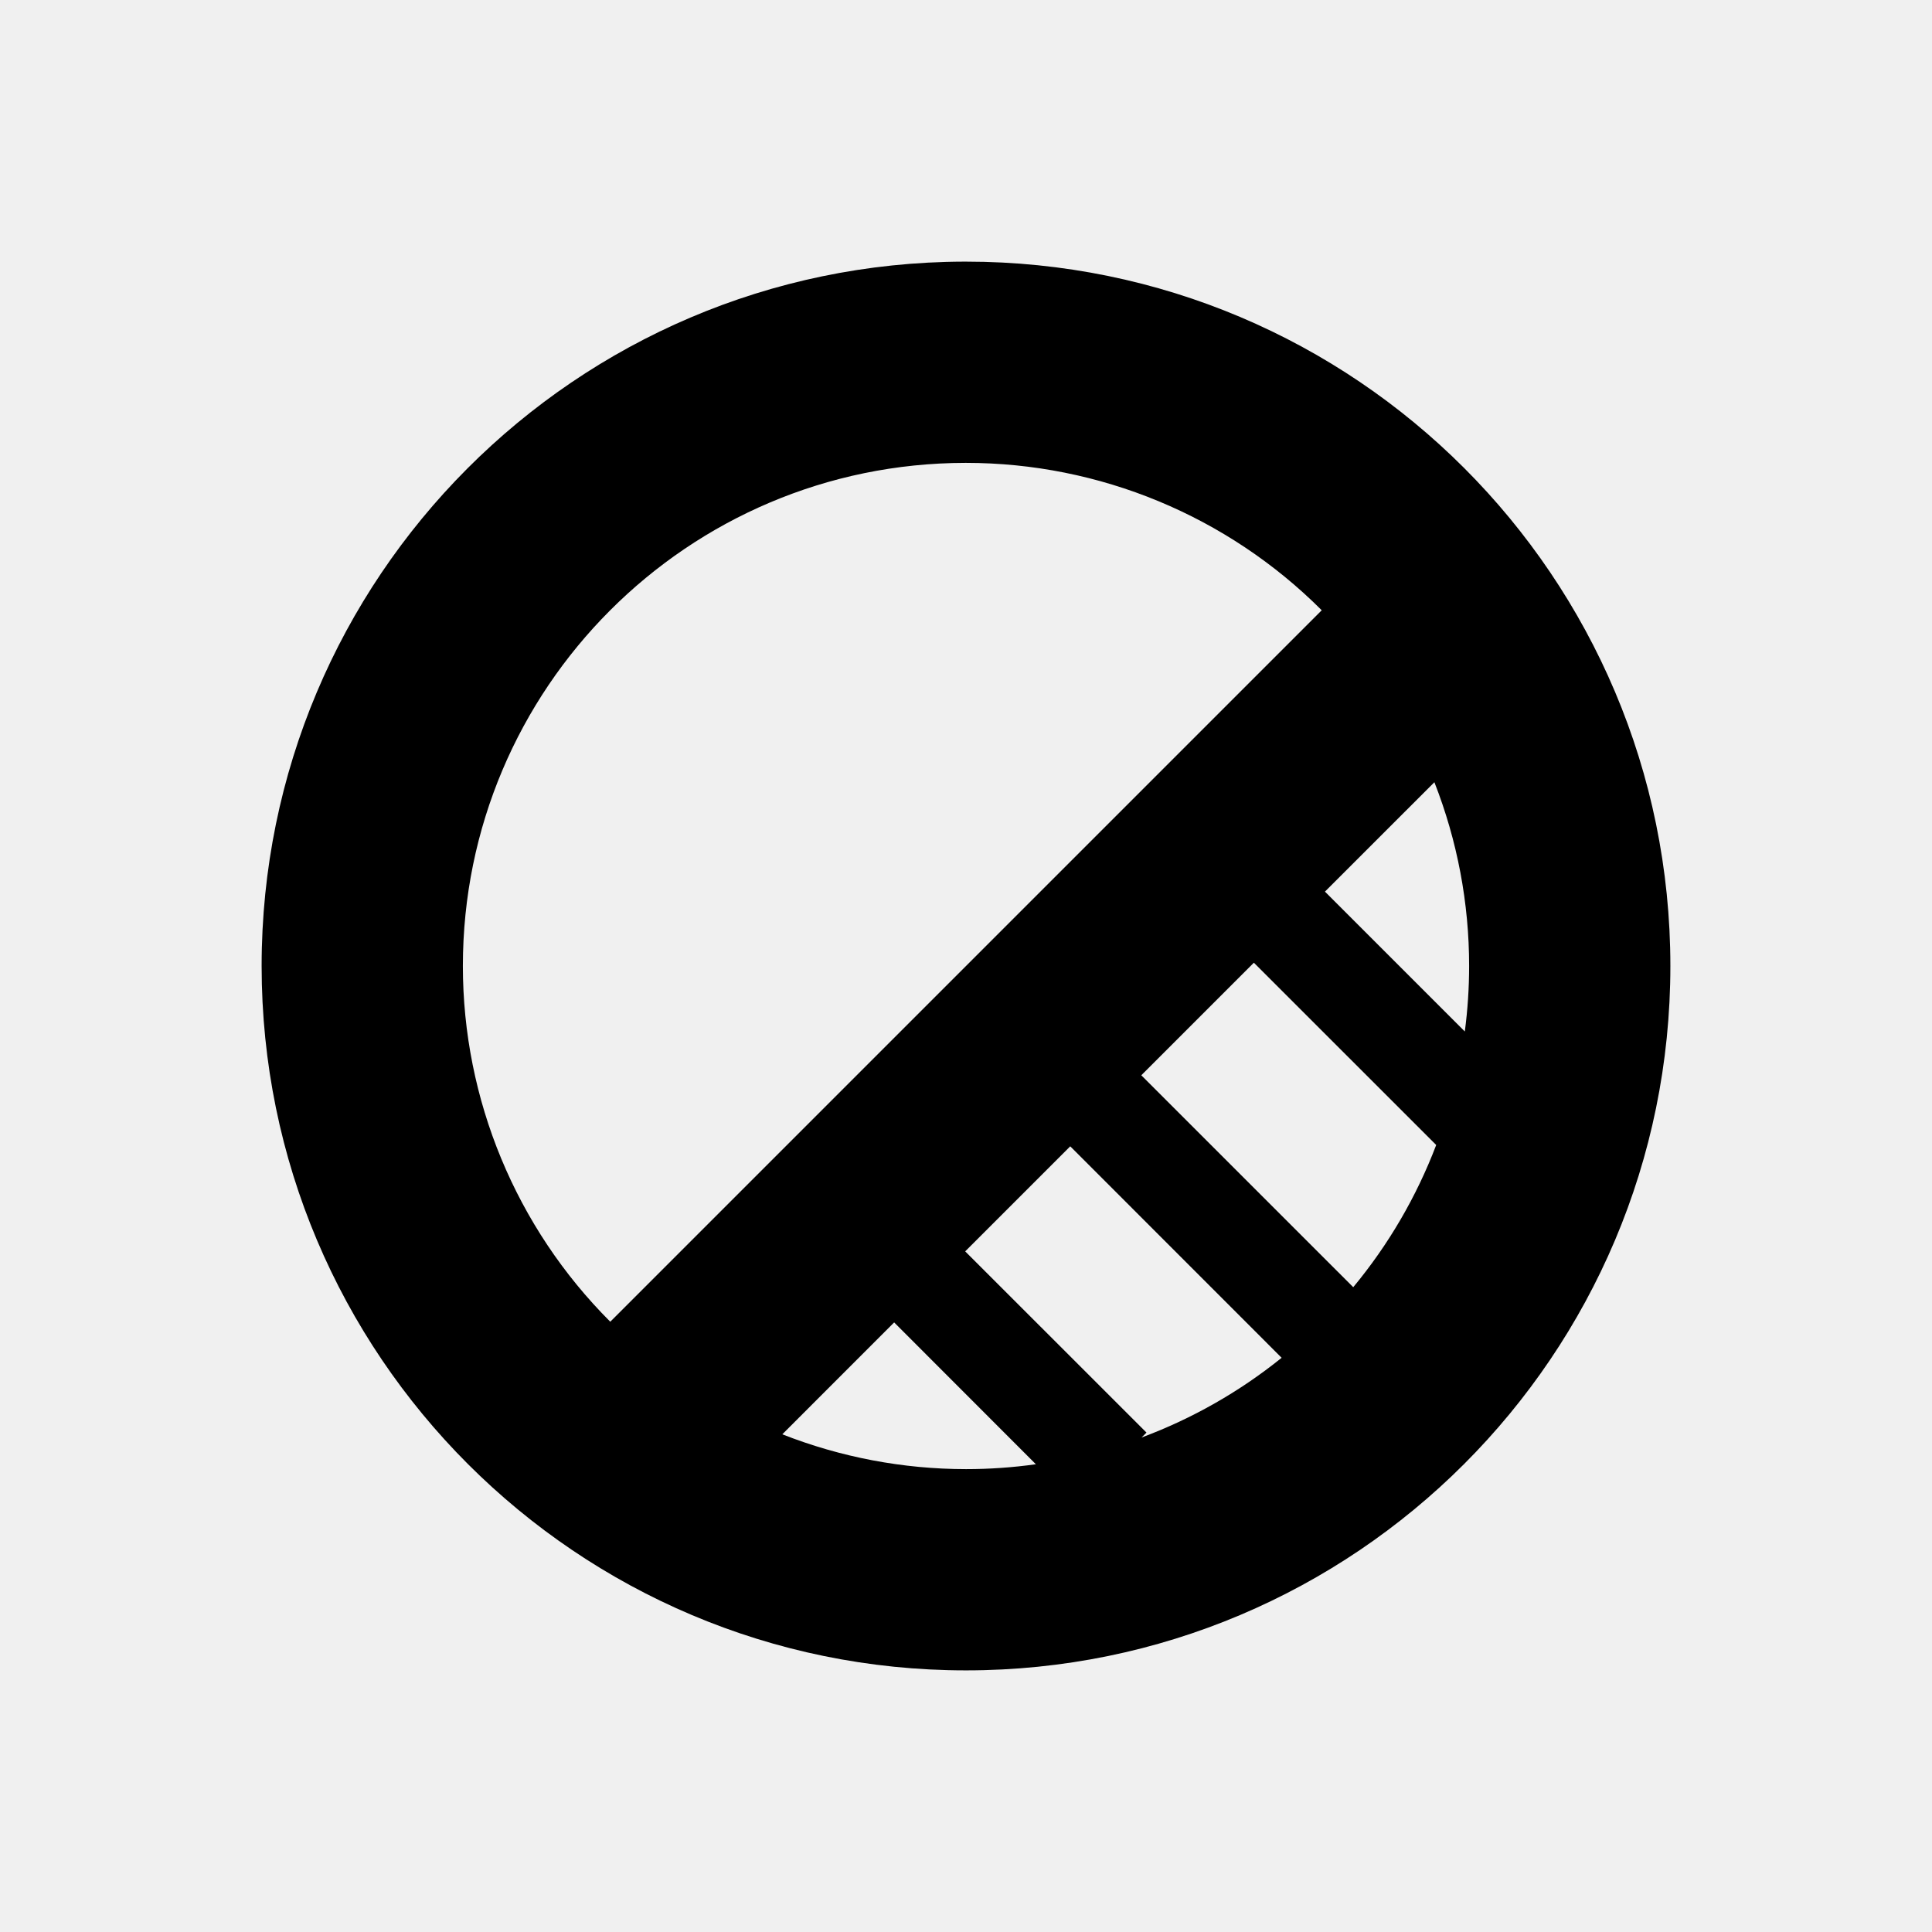
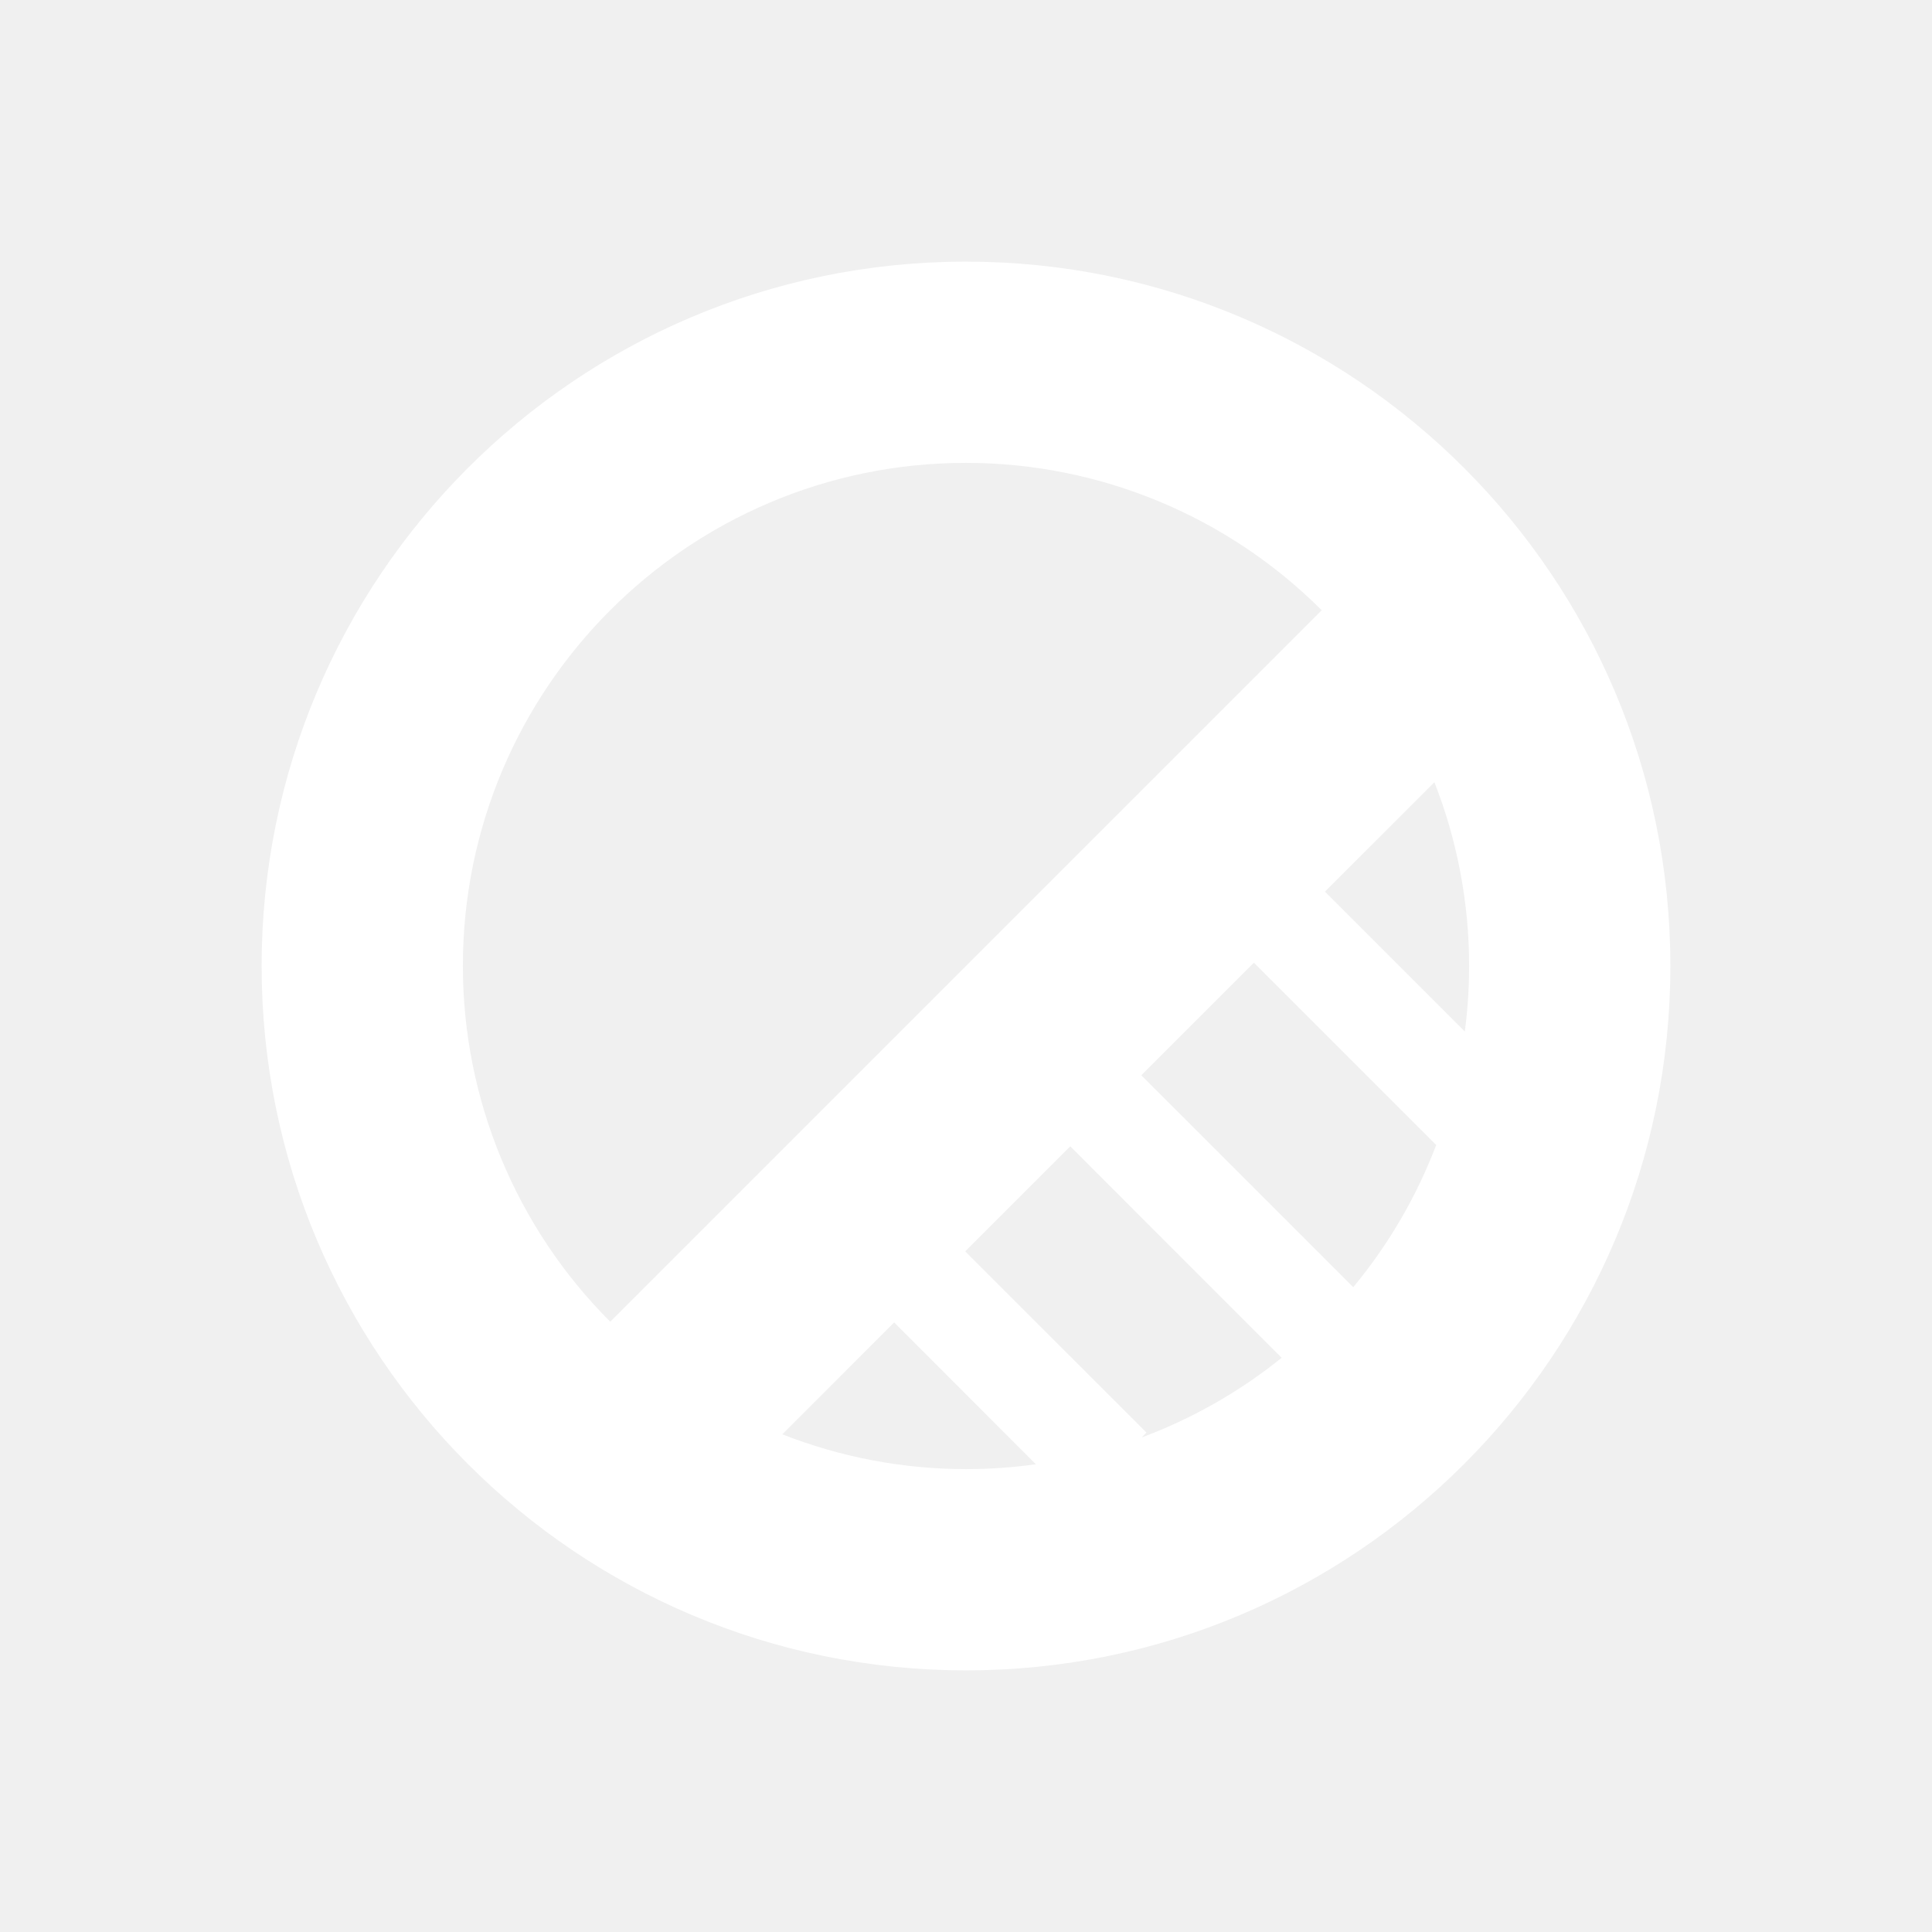
- <svg xmlns="http://www.w3.org/2000/svg" id="svg1188" version="1.1" viewBox="0 0 12.7 12.7" height="48" width="48">
+ <svg xmlns="http://www.w3.org/2000/svg" width="48" height="48" viewBox="0 0 12.7 12.7" version="1.1" id="svg1188">
  <defs id="defs1182">
-     <marker style="overflow:visible;" id="Arrow2Send" refX="0.0" refY="0.0" orient="auto">
-       <path transform="scale(0.3) rotate(180) translate(-2.3,0)" d="M 8.719,4.034 L -2.207,0.016 L 8.719,-4.002 C 6.973,-1.63 6.983,1.616 8.719,4.034 z " style="fill-rule:evenodd;stroke-width:0.625;stroke-linejoin:round;stroke:#000000;stroke-opacity:1;fill:#000000;fill-opacity:1" id="path868" />
+     <marker orient="auto" refY="0.0" refX="0.0" id="Arrow2Send" style="overflow:visible;">
+       <path id="path868" style="fill-rule:evenodd;stroke-width:0.625;stroke-linejoin:round;stroke:#000000;stroke-opacity:1;fill:#000000;fill-opacity:1" d="M 8.719,4.034 L -2.207,0.016 L 8.719,-4.002 C 6.973,-1.63 6.983,1.616 8.719,4.034 z " transform="scale(0.3) rotate(180) translate(-2.3,0)" />
    </marker>
-     <marker style="overflow:visible;" id="Arrow1Send" refX="0.0" refY="0.0" orient="auto">
-       <path transform="scale(0.2) rotate(180) translate(6,0)" style="fill-rule:evenodd;stroke:#000000;stroke-width:1pt;stroke-opacity:1;fill:#000000;fill-opacity:1" d="M 0.0,0.0 L 5.0,-5.0 L -12.5,0.0 L 5.0,5.0 L 0.0,0.0 z " id="path850" />
+     <marker orient="auto" refY="0.0" refX="0.0" id="Arrow1Send" style="overflow:visible;">
+       <path id="path850" d="M 0.0,0.0 L 5.0,-5.0 L -12.5,0.0 L 5.0,5.0 L 0.0,0.0 z " style="fill-rule:evenodd;stroke:#000000;stroke-width:1pt;stroke-opacity:1;fill:#000000;fill-opacity:1" transform="scale(0.2) rotate(180) translate(6,0)" />
    </marker>
-     <marker style="overflow:visible" id="TriangleOutL" refX="0.0" refY="0.0" orient="auto">
-       <path transform="scale(0.8)" style="fill-rule:evenodd;stroke:#000000;stroke-width:1pt;stroke-opacity:1;fill:#000000;fill-opacity:1" d="M 5.77,0.0 L -2.88,5.0 L -2.88,-5.0 L 5.77,0.0 z " id="path977" />
+     <marker orient="auto" refY="0.0" refX="0.0" id="TriangleOutL" style="overflow:visible">
+       <path id="path977" d="M 5.77,0.0 L -2.88,5.0 L -2.88,-5.0 L 5.77,0.0 z " style="fill-rule:evenodd;stroke:#000000;stroke-width:1pt;stroke-opacity:1;fill:#000000;fill-opacity:1" transform="scale(0.8)" />
    </marker>
-     <marker style="overflow:visible" id="TriangleOutM" refX="0.0" refY="0.0" orient="auto">
-       <path transform="scale(0.4)" style="fill-rule:evenodd;stroke:#000000;stroke-width:1pt;stroke-opacity:1;fill:#000000;fill-opacity:1" d="M 5.77,0.0 L -2.88,5.0 L -2.88,-5.0 L 5.77,0.0 z " id="path980" />
+     <marker orient="auto" refY="0.0" refX="0.0" id="TriangleOutM" style="overflow:visible">
+       <path id="path980" d="M 5.77,0.0 L -2.88,5.0 L -2.88,-5.0 L 5.77,0.0 z " style="fill-rule:evenodd;stroke:#000000;stroke-width:1pt;stroke-opacity:1;fill:#000000;fill-opacity:1" transform="scale(0.4)" />
    </marker>
-     <marker style="overflow:visible;" id="marker1791" refX="0.0" refY="0.0" orient="auto">
-       <path transform="scale(1.1) rotate(180) translate(1,0)" d="M 8.719,4.034 L -2.207,0.016 L 8.719,-4.002 C 6.973,-1.63 6.983,1.616 8.719,4.034 z " style="fill-rule:evenodd;stroke-width:0.625;stroke-linejoin:round;stroke:#000000;stroke-opacity:1;fill:#000000;fill-opacity:1" id="path1789" />
+     <marker orient="auto" refY="0.0" refX="0.0" id="marker1791" style="overflow:visible;">
+       <path id="path1789" style="fill-rule:evenodd;stroke-width:0.625;stroke-linejoin:round;stroke:#000000;stroke-opacity:1;fill:#000000;fill-opacity:1" d="M 8.719,4.034 L -2.207,0.016 L 8.719,-4.002 C 6.973,-1.63 6.983,1.616 8.719,4.034 z " transform="scale(1.1) rotate(180) translate(1,0)" />
    </marker>
-     <marker style="overflow:visible;" id="Arrow2Lend" refX="0.0" refY="0.0" orient="auto">
-       <path transform="scale(1.1) rotate(180) translate(1,0)" d="M 8.719,4.034 L -2.207,0.016 L 8.719,-4.002 C 6.973,-1.63 6.983,1.616 8.719,4.034 z " style="fill-rule:evenodd;stroke-width:0.625;stroke-linejoin:round;stroke:#000000;stroke-opacity:1;fill:#000000;fill-opacity:1" id="path856" />
+     <marker orient="auto" refY="0.0" refX="0.0" id="Arrow2Lend" style="overflow:visible;">
+       <path id="path856" style="fill-rule:evenodd;stroke-width:0.625;stroke-linejoin:round;stroke:#000000;stroke-opacity:1;fill:#000000;fill-opacity:1" d="M 8.719,4.034 L -2.207,0.016 L 8.719,-4.002 C 6.973,-1.63 6.983,1.616 8.719,4.034 z " transform="scale(1.1) rotate(180) translate(1,0)" />
    </marker>
-     <marker style="overflow:visible" id="Arrow1Lstart" refX="0.0" refY="0.0" orient="auto">
-       <path transform="scale(0.8) translate(12.5,0)" style="fill-rule:evenodd;stroke:#000000;stroke-width:1pt;stroke-opacity:1;fill:#000000;fill-opacity:1" d="M 0.0,0.0 L 5.0,-5.0 L -12.5,0.0 L 5.0,5.0 L 0.0,0.0 z " id="path835" />
+     <marker orient="auto" refY="0.0" refX="0.0" id="Arrow1Lstart" style="overflow:visible">
+       <path id="path835" d="M 0.0,0.0 L 5.0,-5.0 L -12.5,0.0 L 5.0,5.0 L 0.0,0.0 z " style="fill-rule:evenodd;stroke:#000000;stroke-width:1pt;stroke-opacity:1;fill:#000000;fill-opacity:1" transform="scale(0.8) translate(12.5,0)" />
    </marker>
  </defs>
  <g id="layer1">
-     <g transform="matrix(1.249644,0,0,0.9055758,-1.585237,1.691461)" style="opacity:1;stroke-width:1.244;stroke-miterlimit:4;stroke-dasharray:none" id="g2017">
-       <path transform="matrix(0.211727,0,0,0.2921714,1.268551,-1.867829)" d="M 23.949 6.5 A 17.5 17.5 0 0 0 6.5 24 A 17.5 17.5 0 0 0 24 41.5 A 17.5 17.5 0 0 0 41.5 24 A 17.5 17.5 0 0 0 24 6.5 A 17.5 17.5 0 0 0 23.949 6.5 z M 23.986 11.5 A 12.5 12.5 0 0 1 24 11.5 A 12.5 12.5 0 0 1 32.838 15.162 L 15.162 32.838 A 12.5 12.5 0 0 1 11.5 24 A 12.5 12.5 0 0 1 23.986 11.5 z M 35.637 19.434 A 12.5 12.5 0 0 1 36.5 24 A 12.5 12.5 0 0 1 36.393 25.627 L 32.918 22.152 L 35.637 19.434 z M 31.152 23.918 L 35.682 28.447 A 12.5 12.5 0 0 1 33.621 31.98 L 28.355 26.715 L 31.152 23.918 z M 26.59 28.48 L 31.842 33.734 A 12.5 12.5 0 0 1 28.361 35.715 L 28.484 35.592 L 23.98 31.09 L 26.59 28.48 z M 22.215 32.855 L 25.736 36.379 A 12.5 12.5 0 0 1 24 36.5 A 12.5 12.5 0 0 1 19.436 35.635 L 22.215 32.855 z " style="fill:#000000;fill-opacity:1;stroke-width:5;stroke-linecap:round;stroke-linejoin:round" id="rect1856" />
+     <g id="g2017" style="opacity:1;stroke-width:1.244;stroke-miterlimit:4;stroke-dasharray:none" transform="matrix(1.249644,0,0,0.9055758,-1.585237,1.691461)">
+       <path id="rect1856" style="fill:#ffffff;fill-opacity:1;stroke-width:5;stroke-linecap:round;stroke-linejoin:round" d="M 23.949 6.5 A 17.5 17.5 0 0 0 6.5 24 A 17.5 17.5 0 0 0 24 41.5 A 17.5 17.5 0 0 0 41.5 24 A 17.5 17.5 0 0 0 24 6.5 A 17.5 17.5 0 0 0 23.949 6.5 z M 23.986 11.5 A 12.5 12.5 0 0 1 24 11.5 A 12.5 12.5 0 0 1 32.838 15.162 L 15.162 32.838 A 12.5 12.5 0 0 1 11.5 24 A 12.5 12.5 0 0 1 23.986 11.5 z M 35.637 19.434 A 12.5 12.5 0 0 1 36.5 24 A 12.5 12.5 0 0 1 36.393 25.627 L 32.918 22.152 L 35.637 19.434 z M 31.152 23.918 L 35.682 28.447 A 12.5 12.5 0 0 1 33.621 31.98 L 28.355 26.715 L 31.152 23.918 z M 26.59 28.48 L 31.842 33.734 A 12.5 12.5 0 0 1 28.361 35.715 L 28.484 35.592 L 23.98 31.09 L 26.59 28.48 z M 22.215 32.855 L 25.736 36.379 A 12.5 12.5 0 0 1 24 36.5 A 12.5 12.5 0 0 1 19.436 35.635 L 22.215 32.855 z " transform="matrix(0.211727,0,0,0.2921714,1.268551,-1.867829)" />
    </g>
  </g>
</svg>
